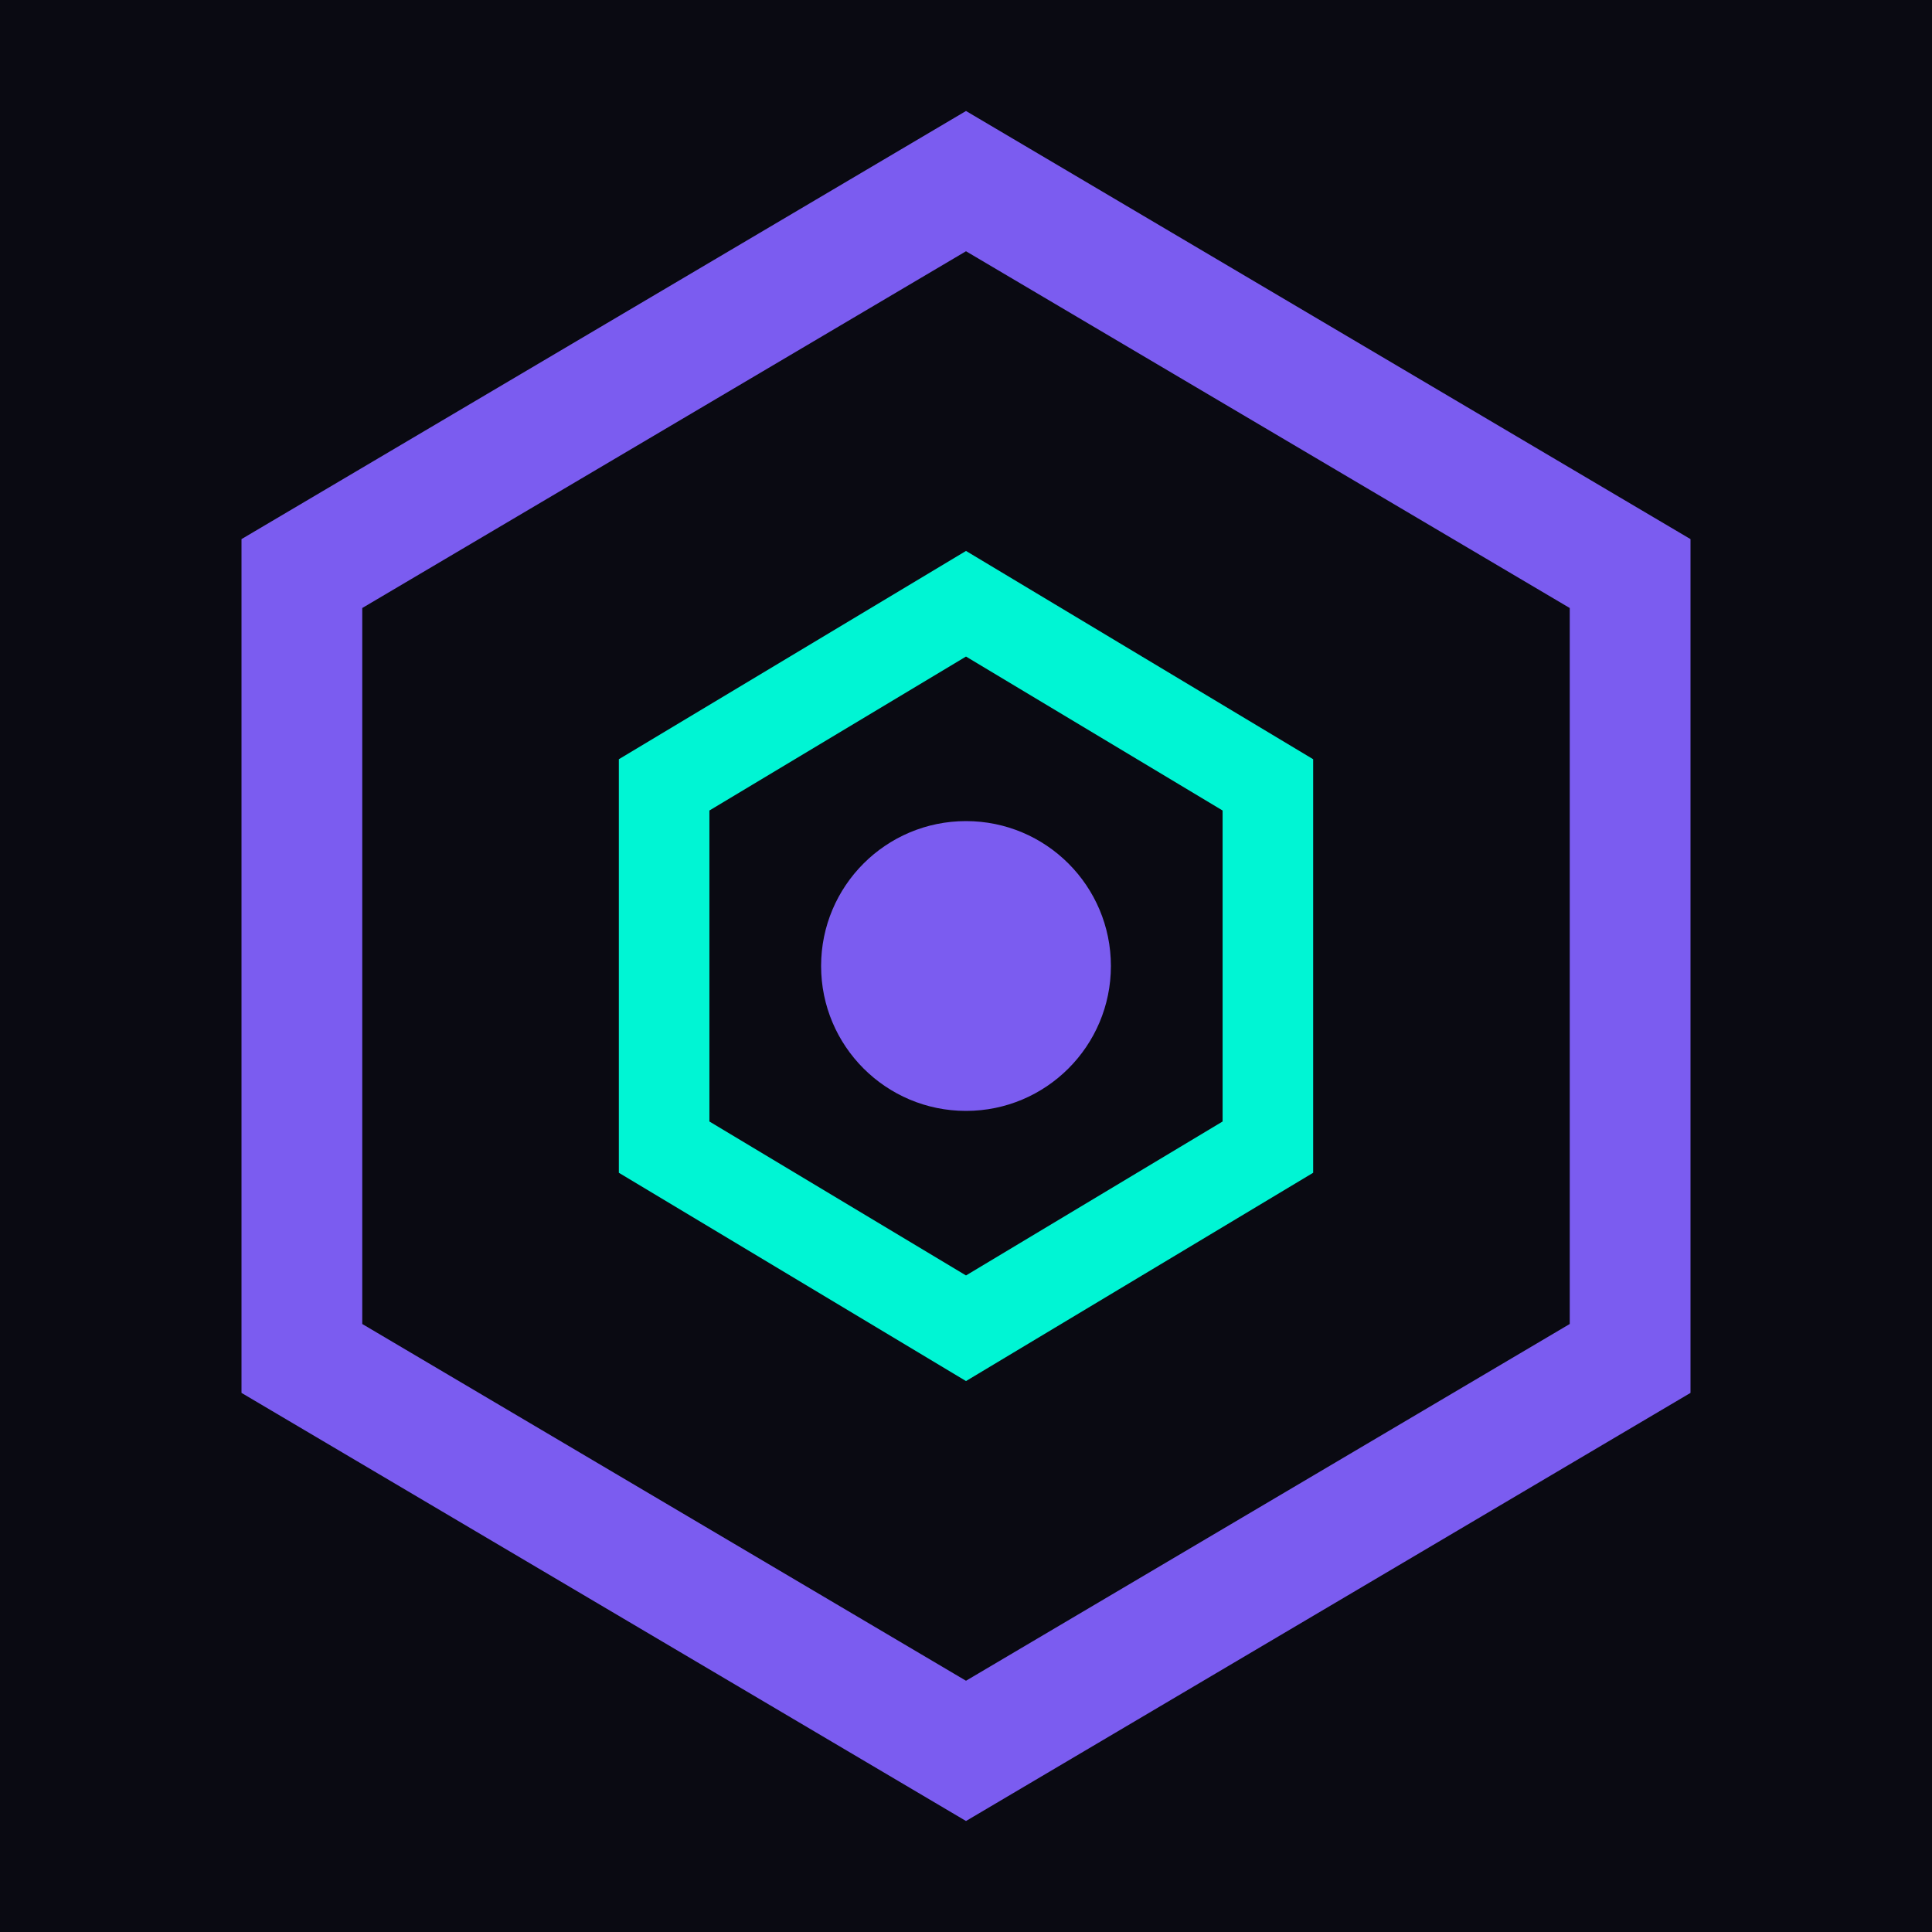
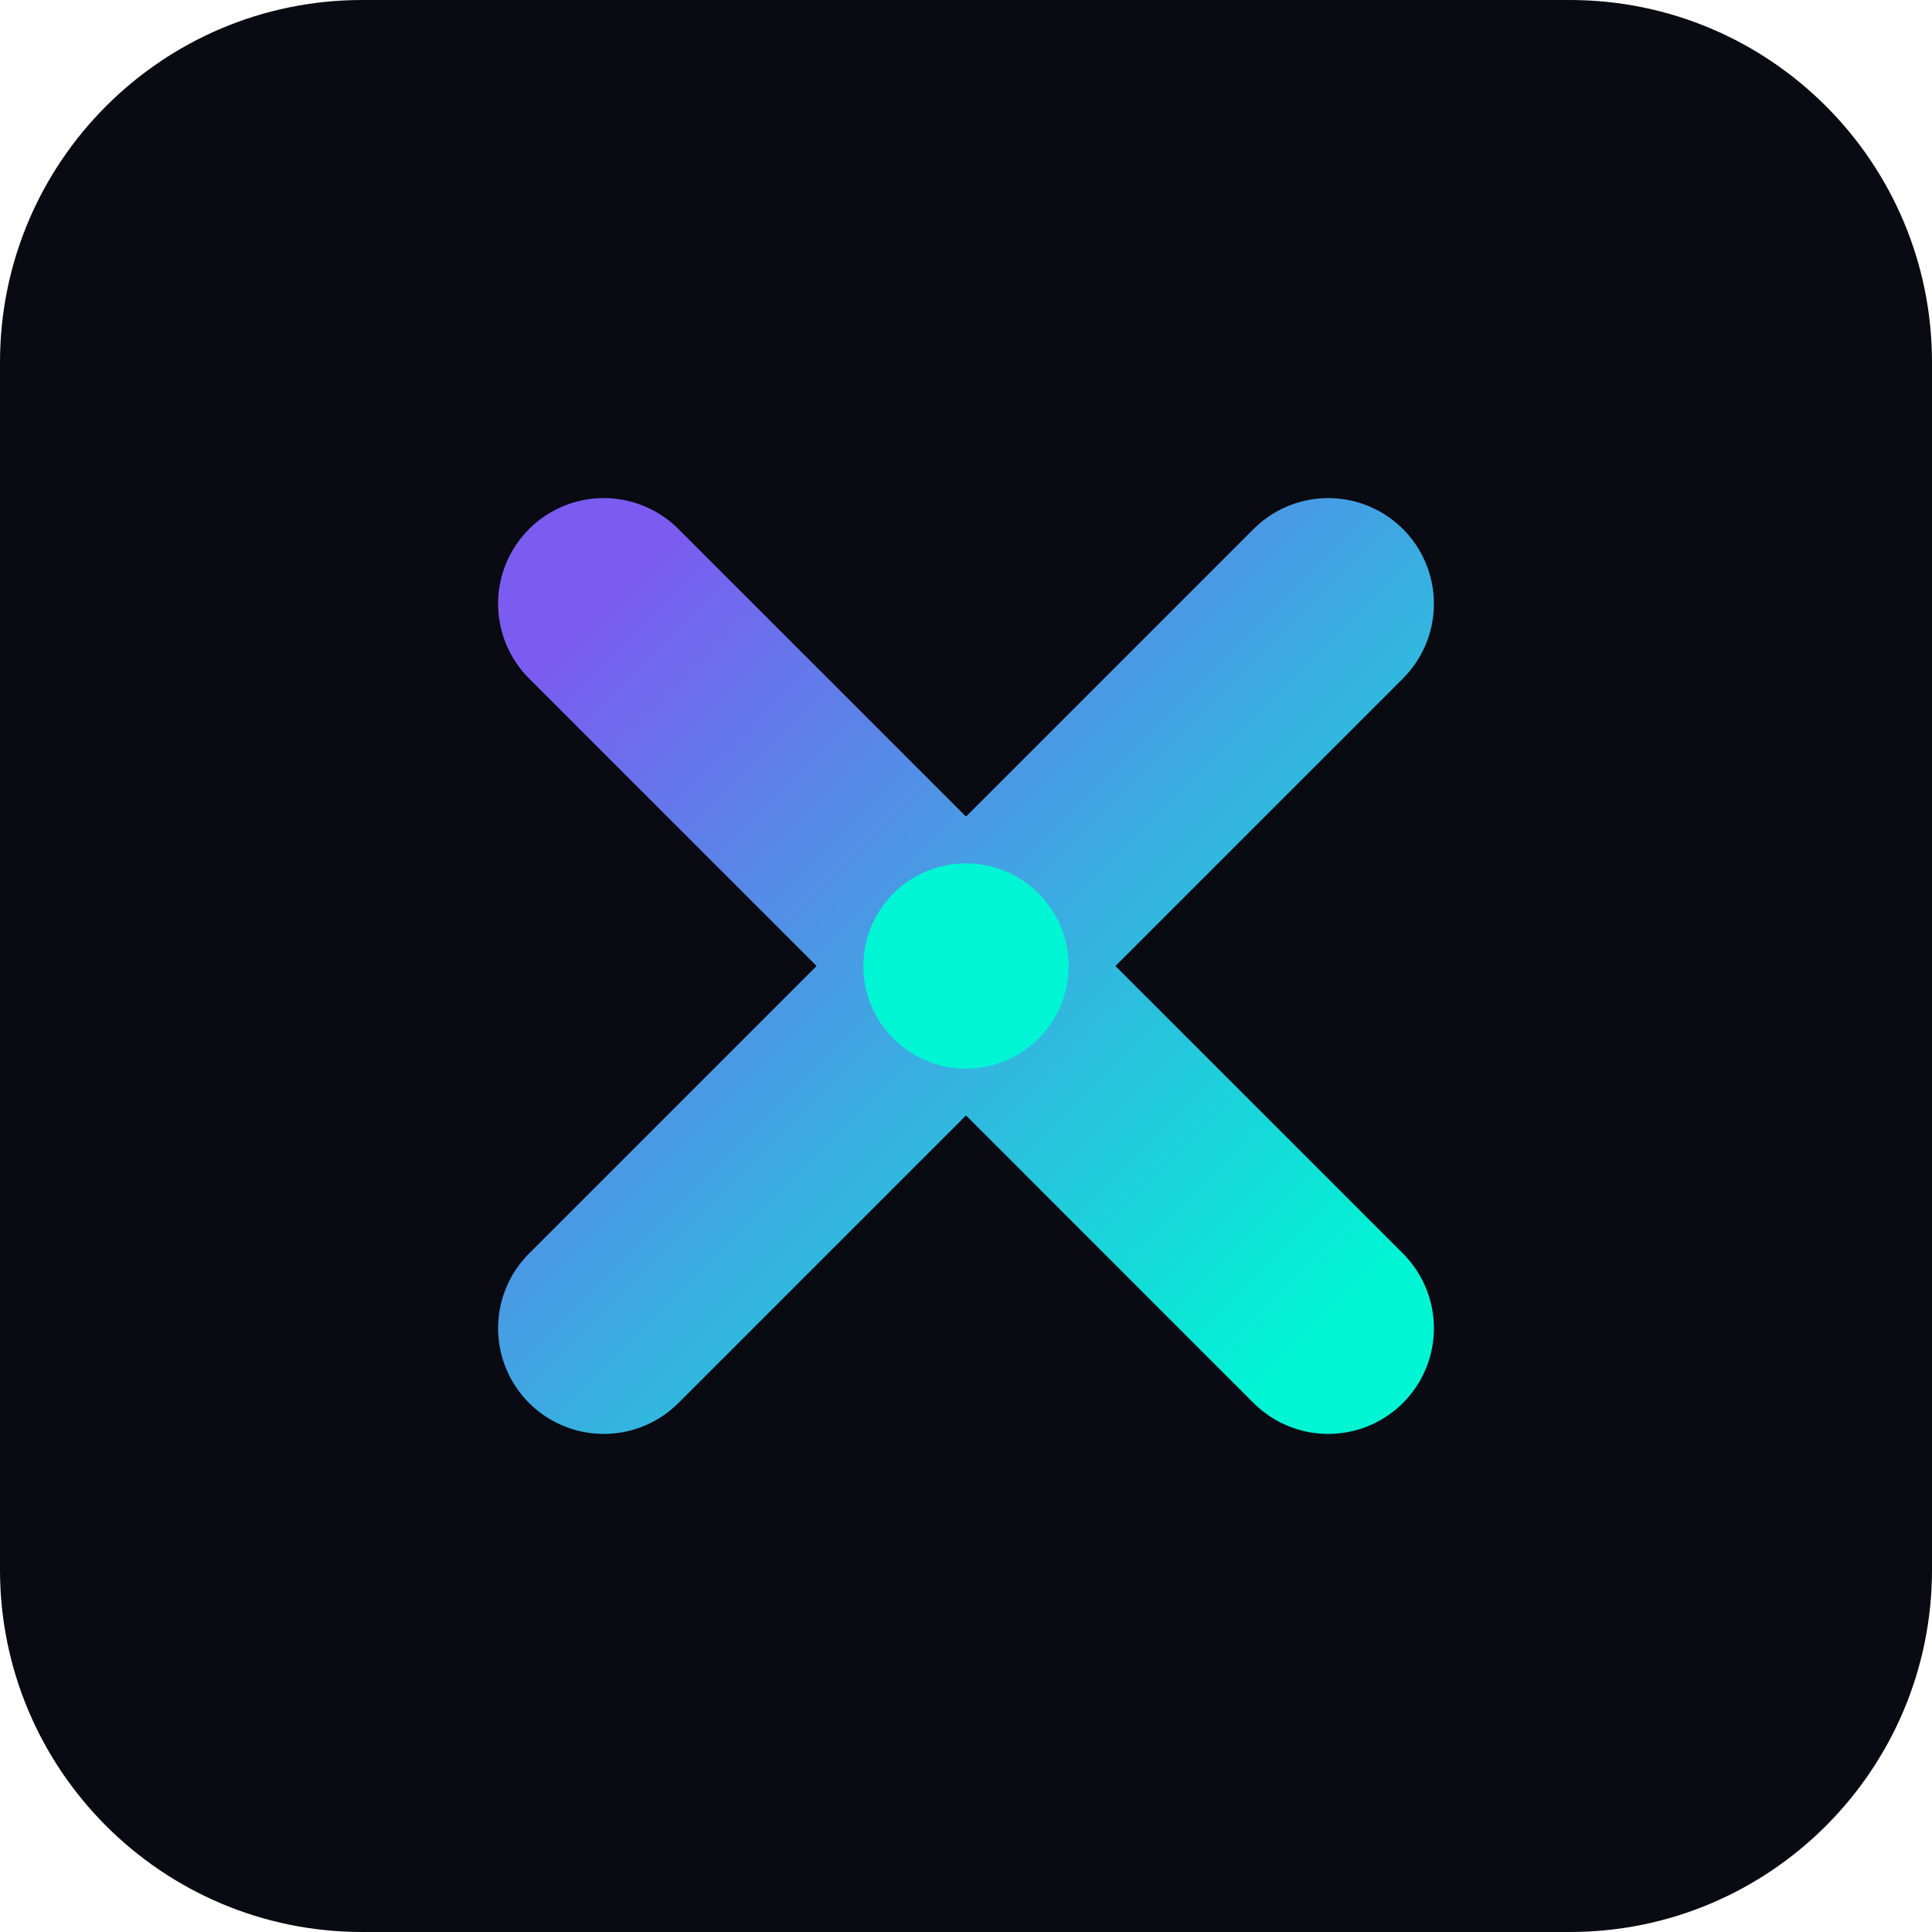
<svg xmlns="http://www.w3.org/2000/svg" viewBox="0 0 32 32">
-   <rect width="32" height="32" fill="#0a0a12" />
-   <path d="M16 3 27 9.5v13L16 29 5 22.5v-13L16 3Z" fill="none" stroke="#7b5cf0" stroke-width="2" />
-   <path d="M16 10 21 13v6l-5 3-5-3v-6l5-3Z" fill="none" stroke="#00f5d4" stroke-width="1.5" />
-   <circle cx="16" cy="16" r="2.4" fill="#7b5cf0" />
+   <defs>
+     <linearGradient id="g" x1="0" y1="0" x2="1" y2="1">
+       <stop offset="0%" stop-color="#7b5cf0" />
+       <stop offset="100%" stop-color="#00f5d4" />
+     </linearGradient>
+   </defs>
+   <rect width="32" height="32" rx="6" fill="#0a0a12" />
+   <path d="M10 10 22 22" fill="none" stroke="url(#g)" stroke-width="3.5" stroke-linecap="round" />
+   <path d="M22 10 10 22" fill="none" stroke="url(#g)" stroke-width="3.5" stroke-linecap="round" />
+   <circle cx="16" cy="16" r="1.7" fill="#00f5d4" />
</svg>
